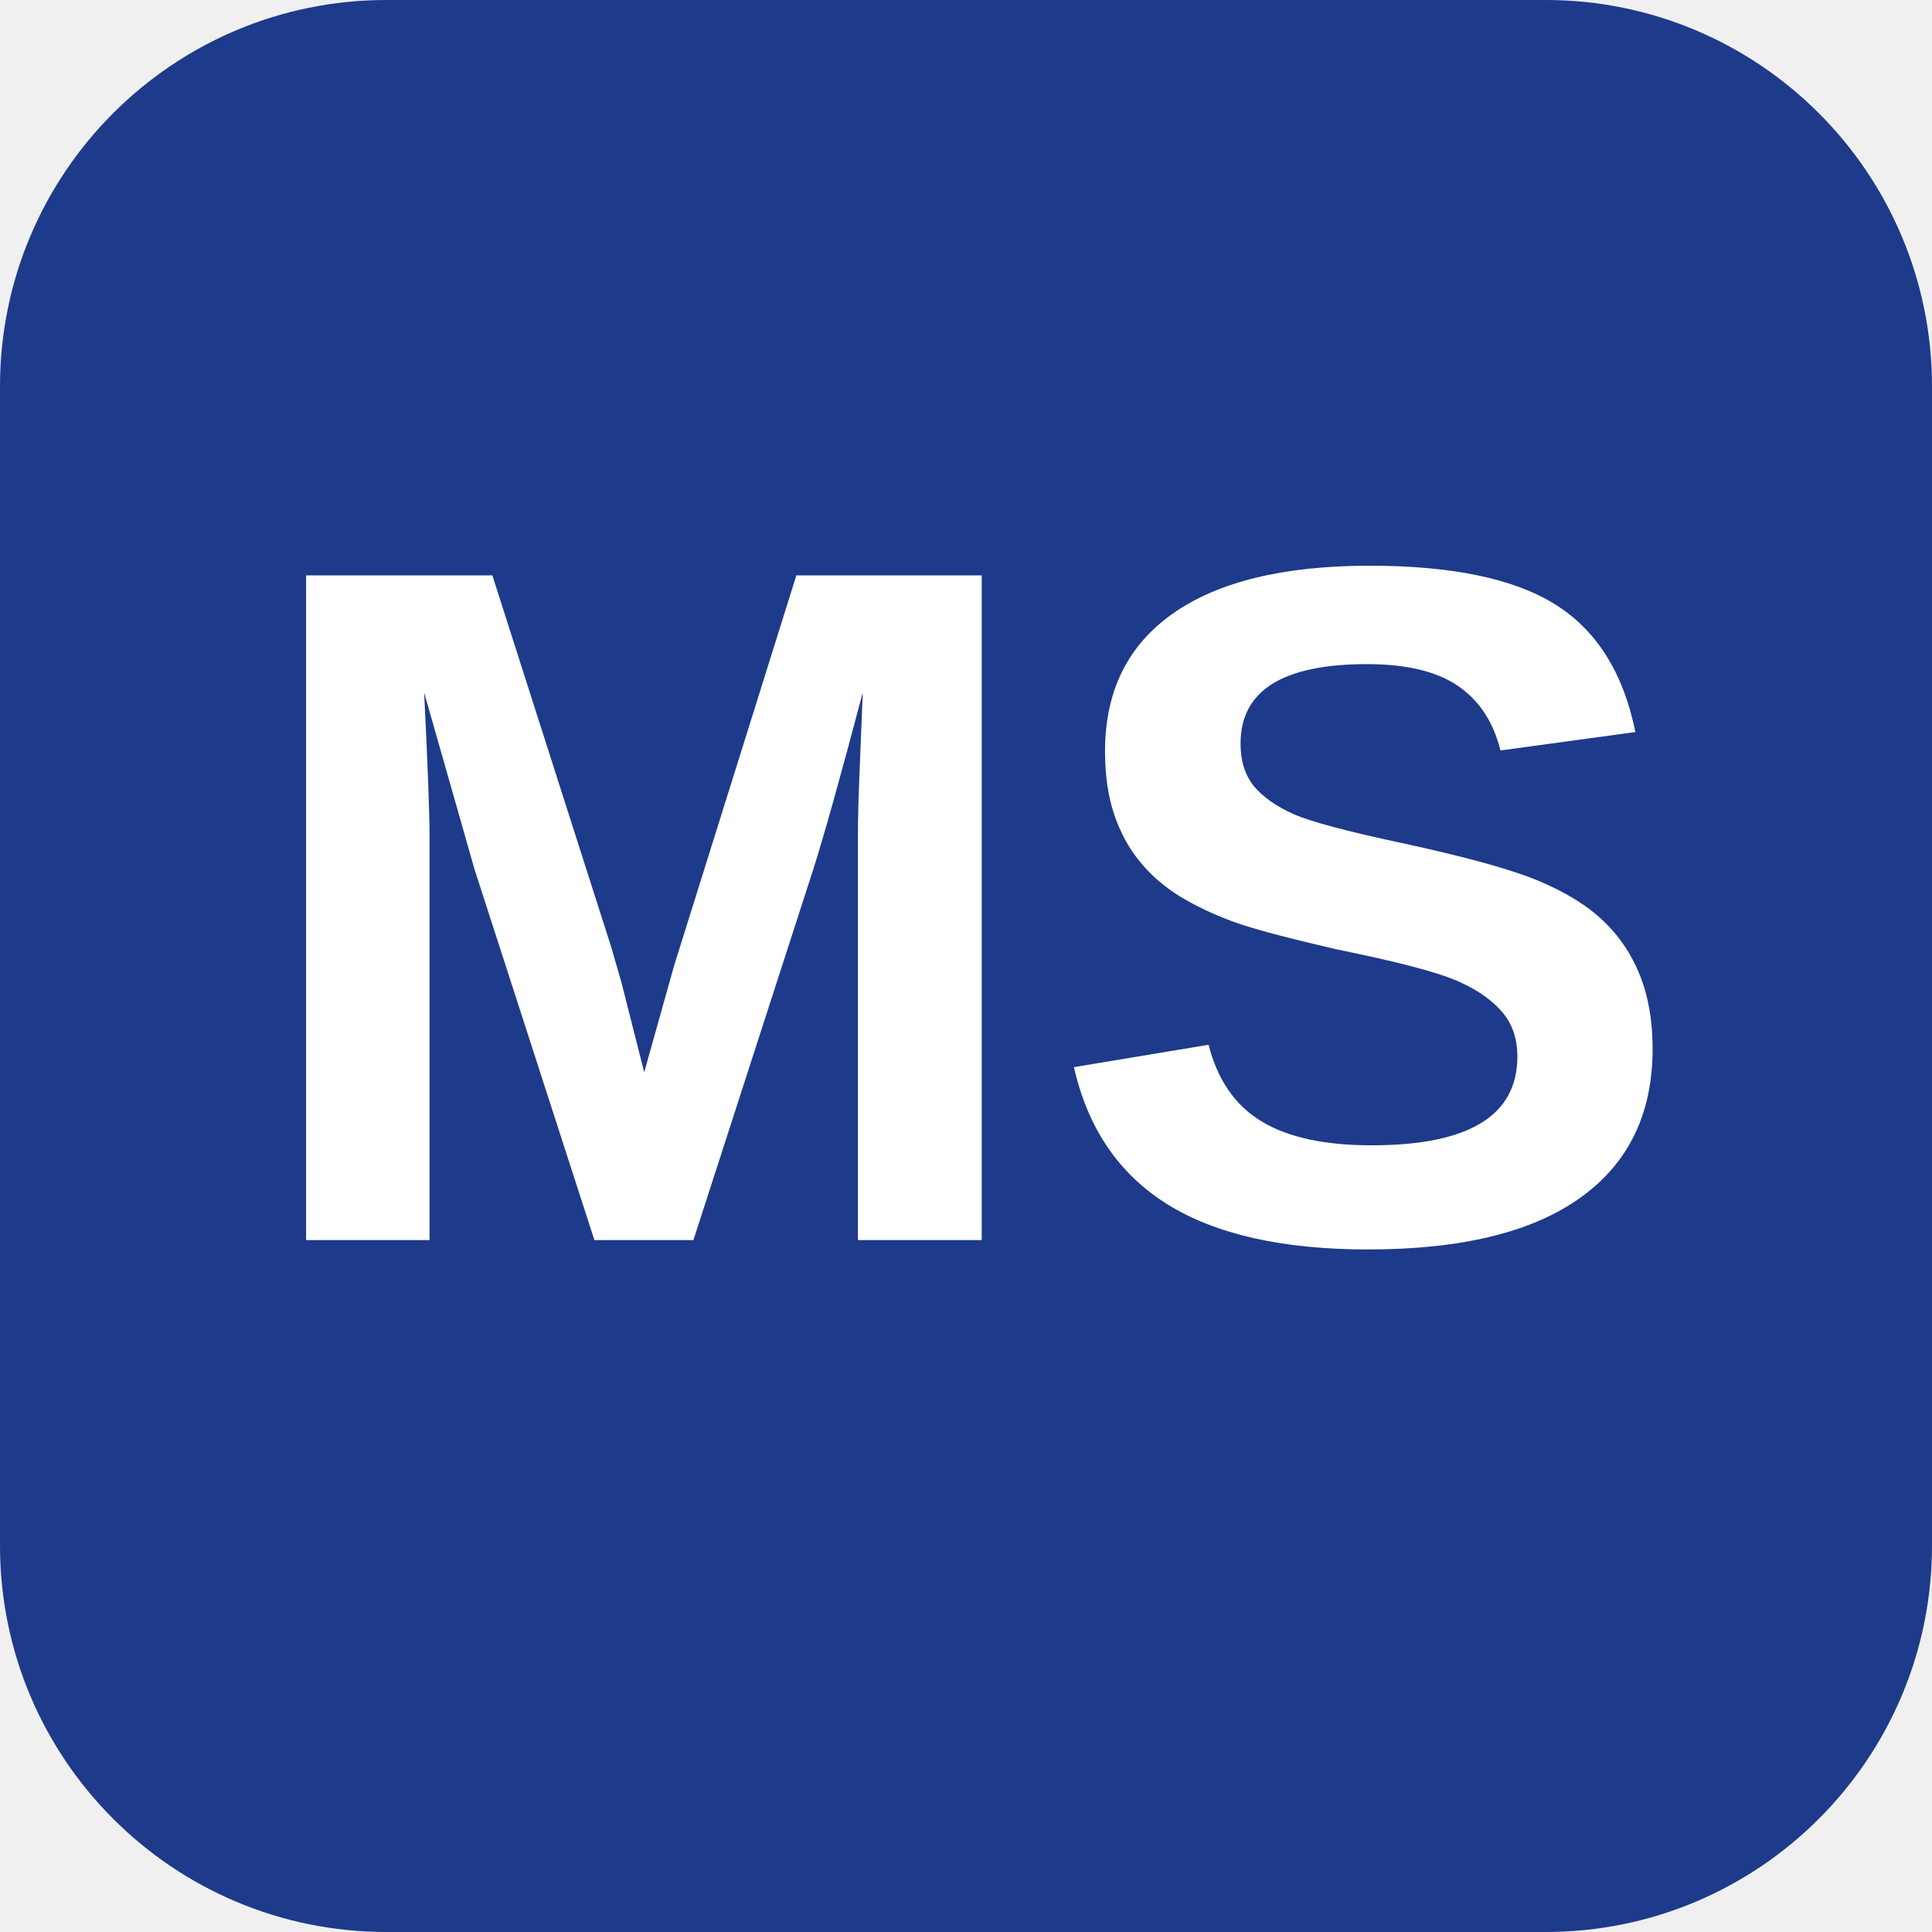
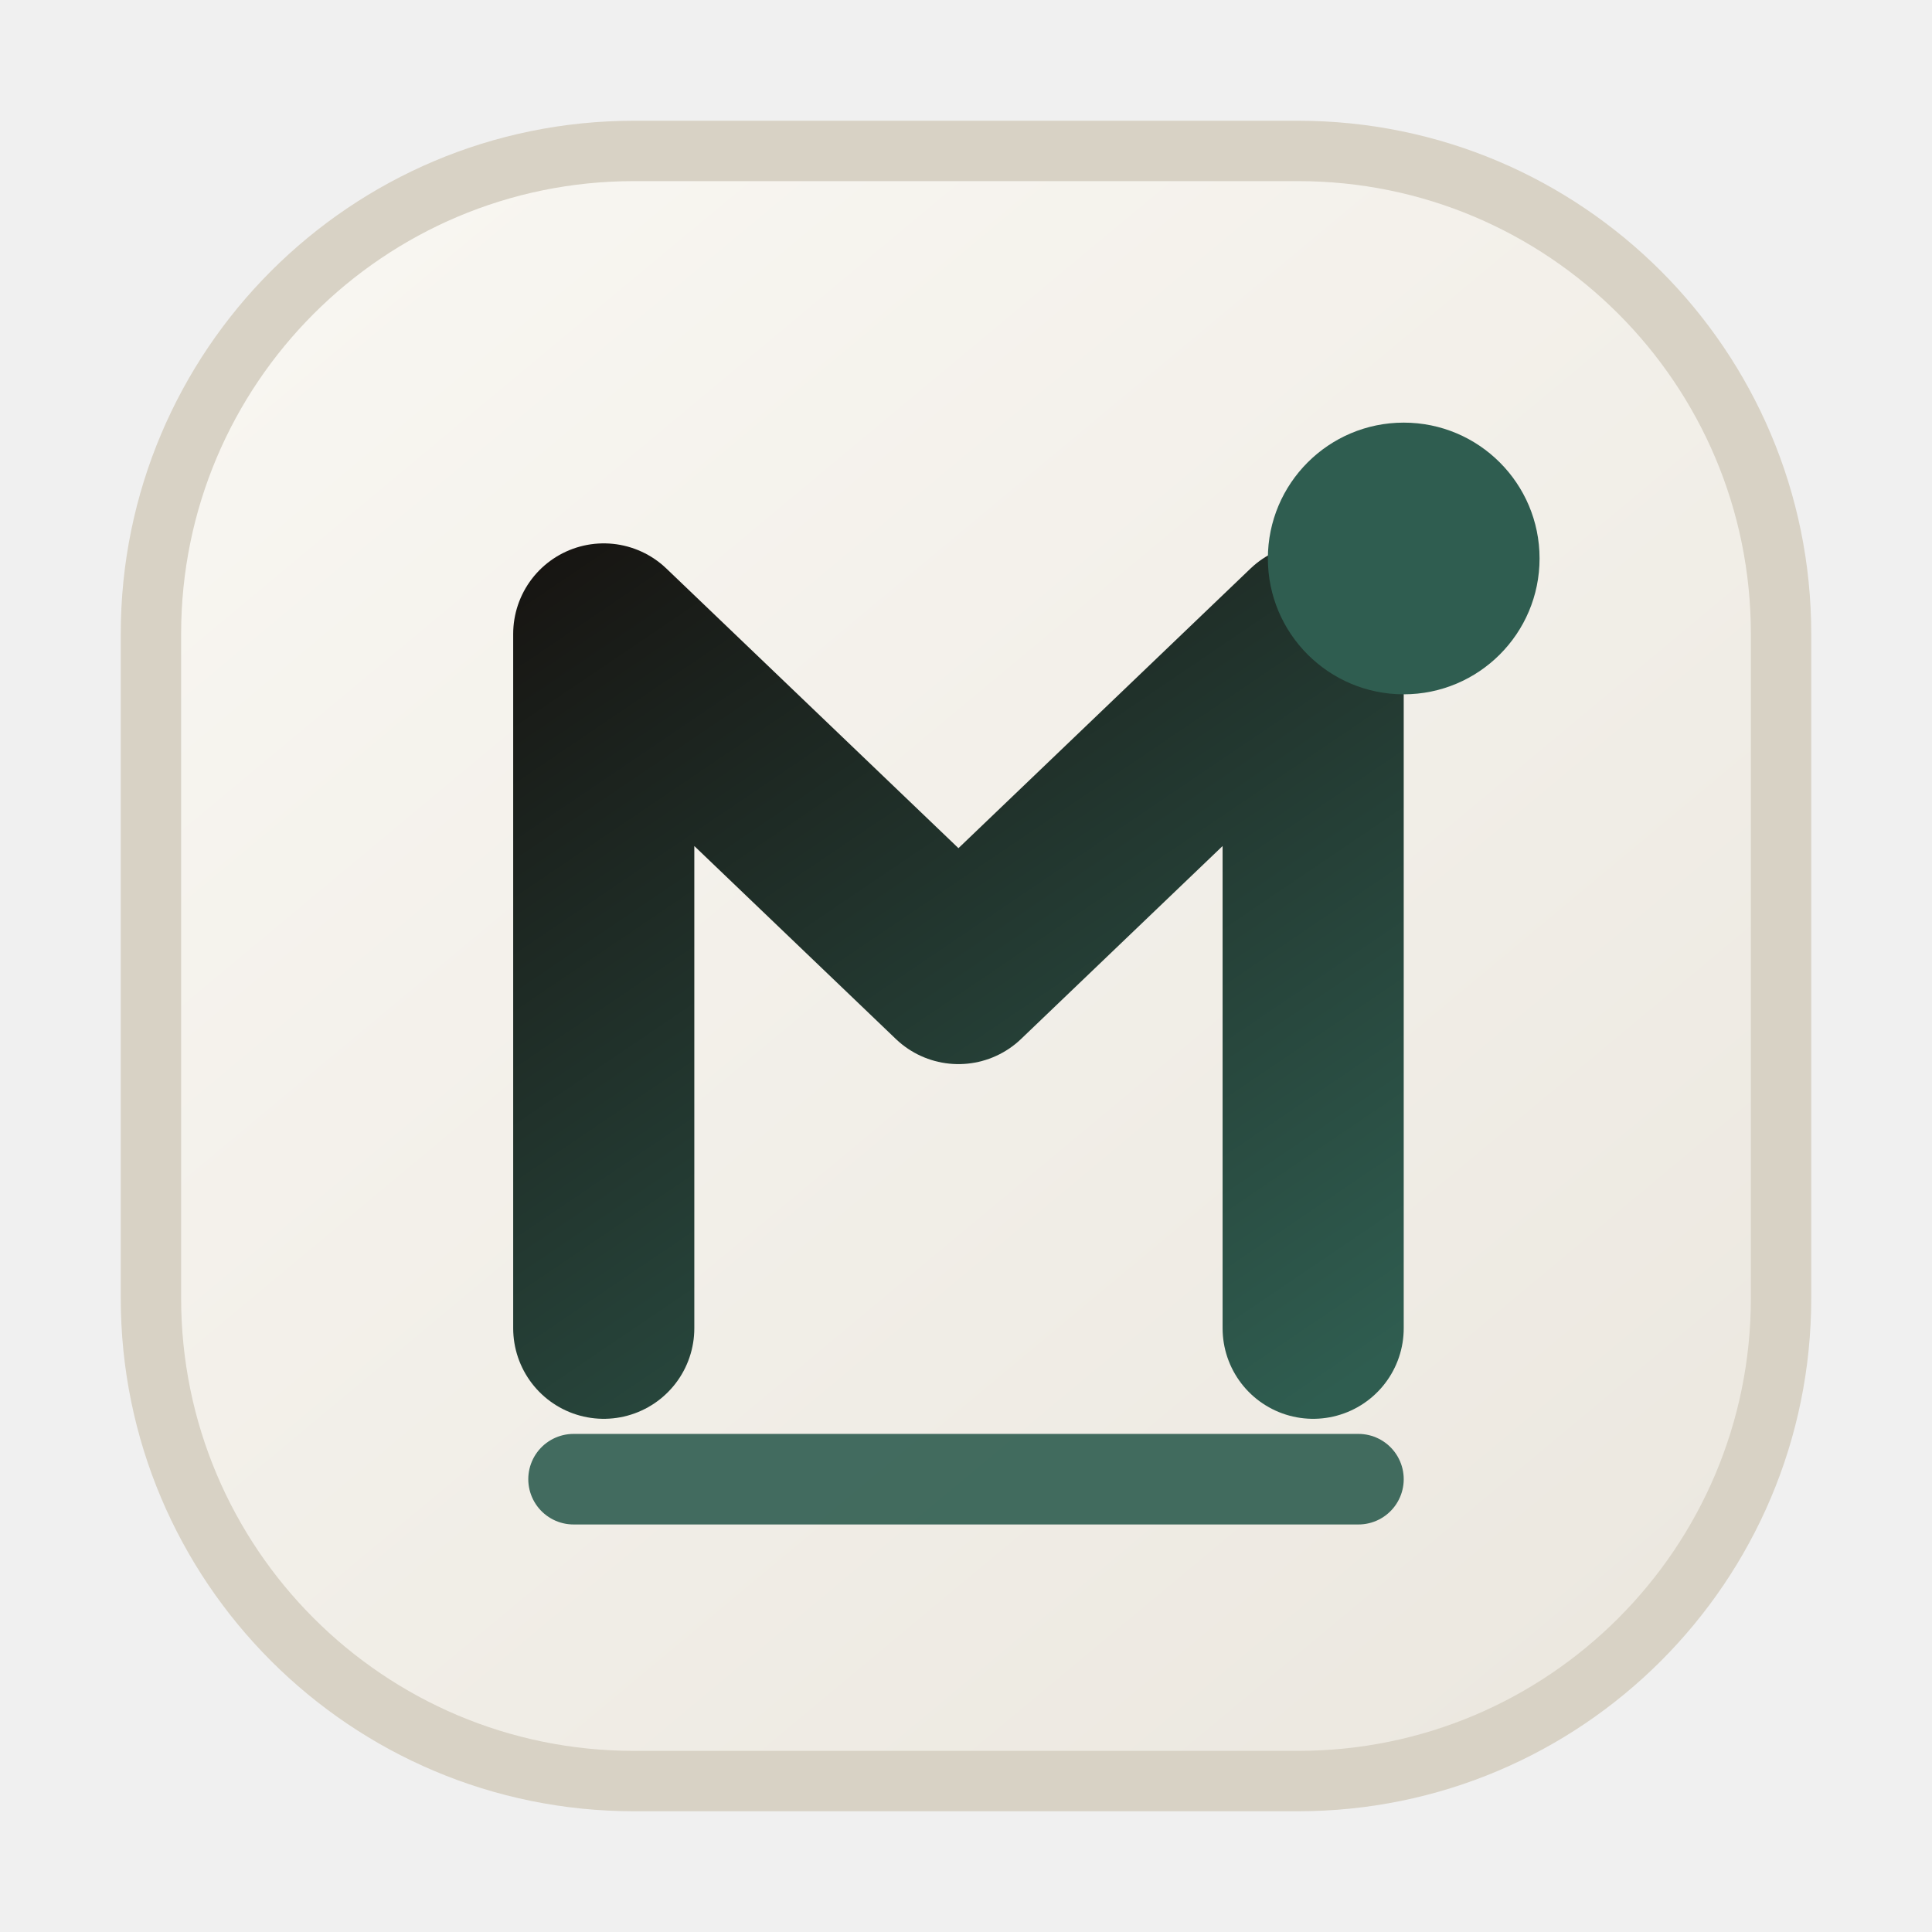
- <svg xmlns="http://www.w3.org/2000/svg" viewBox="0 0 100 100">
-   <rect width="100" height="100" rx="20" fill="#1e3a8a" />
-   <text x="50%" y="50%" dominant-baseline="middle" text-anchor="middle" font-family="Arial, sans-serif" font-size="50" font-weight="bold" fill="#ffffff">MS</text>
+ <svg xmlns="http://www.w3.org/2000/svg" viewBox="0 0 64 64" fill="none">
+   <defs>
+     <linearGradient id="paper" x1="12" y1="8" x2="52" y2="56" gradientUnits="userSpaceOnUse">
+       <stop stop-color="#F8F6F1" />
+       <stop offset="1" stop-color="#ECE8E0" />
+     </linearGradient>
+     <linearGradient id="ink" x1="22" y1="16" x2="43" y2="47" gradientUnits="userSpaceOnUse">
+       <stop stop-color="#171512" />
+       <stop offset="1" stop-color="#2F5D50" />
+     </linearGradient>
+   </defs>
+   <rect x="5" y="5" width="54" height="54" rx="16" fill="url(#paper)" />
+   <rect x="5" y="5" width="54" height="54" rx="16" stroke="#D8D2C5" stroke-width="2" />
+   <path d="M20 44V21L31.75 32.25L43.5 21V44" stroke="url(#ink)" stroke-width="6" stroke-linecap="round" stroke-linejoin="round" />
+   <path d="M19 49H45" stroke="#2F5D50" stroke-width="3" stroke-linecap="round" opacity="0.9" />
+   <circle cx="46.5" cy="18.5" r="4.5" fill="#2F5D50" />
</svg>
